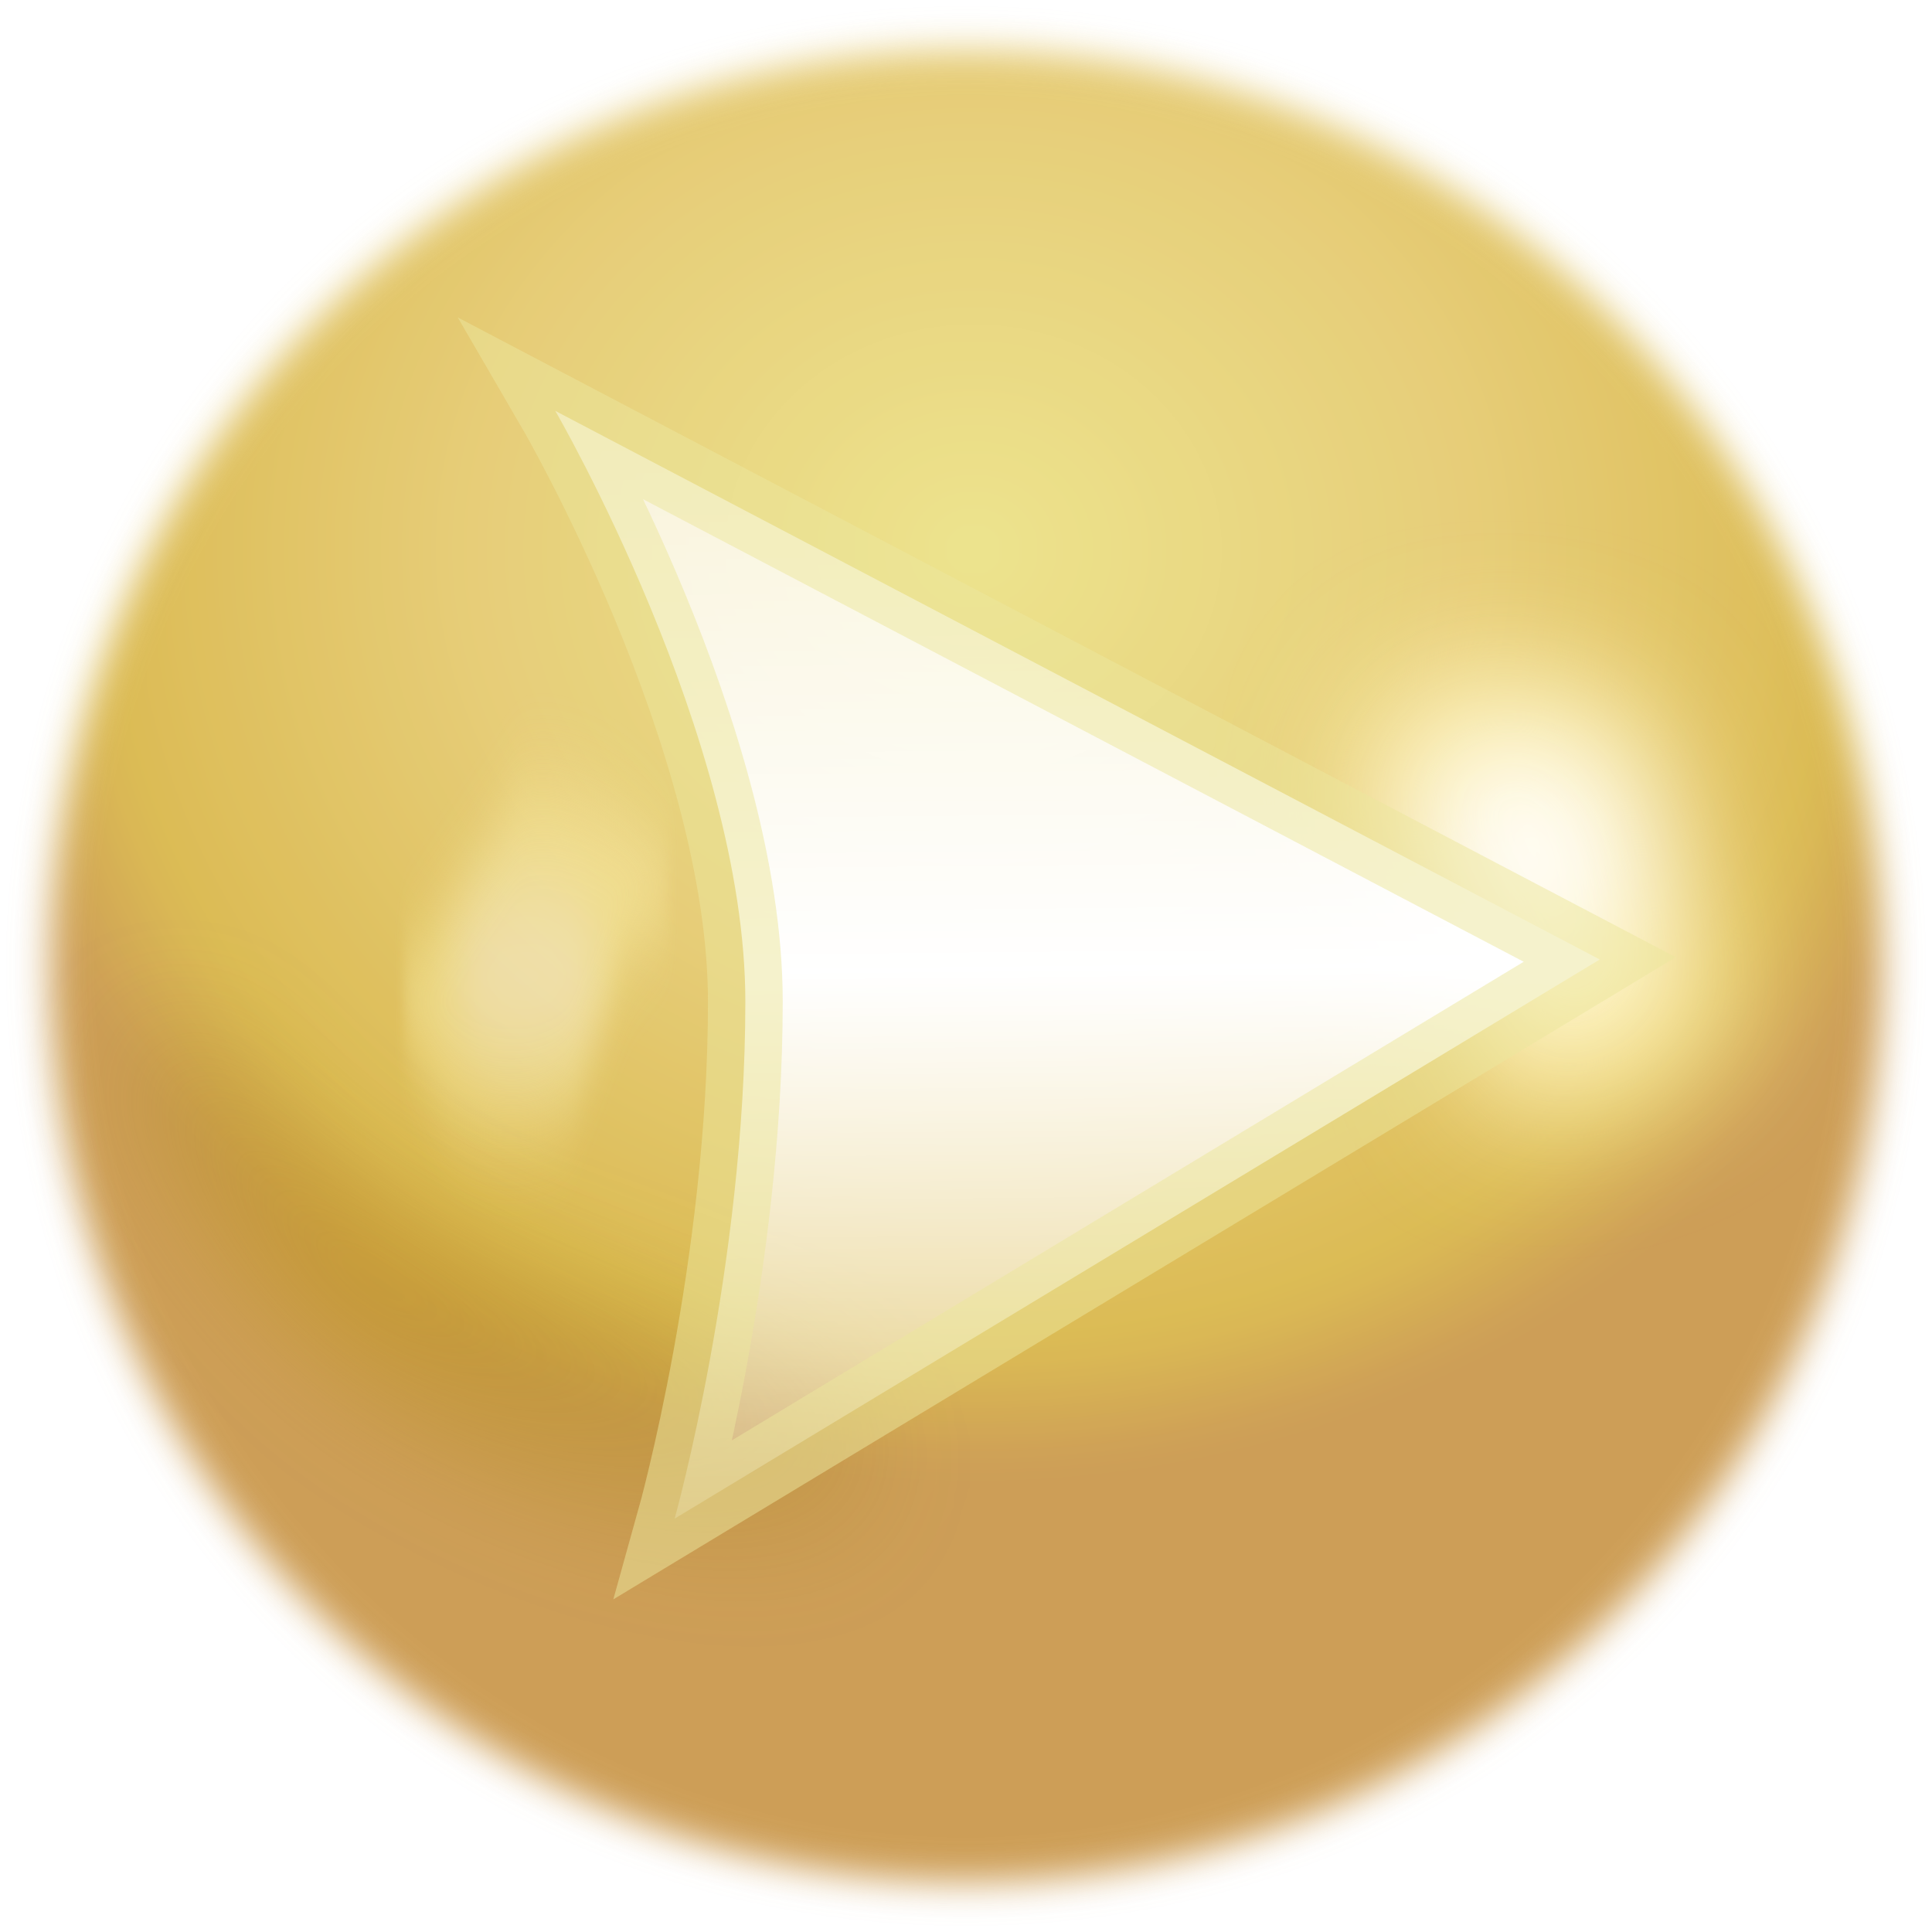
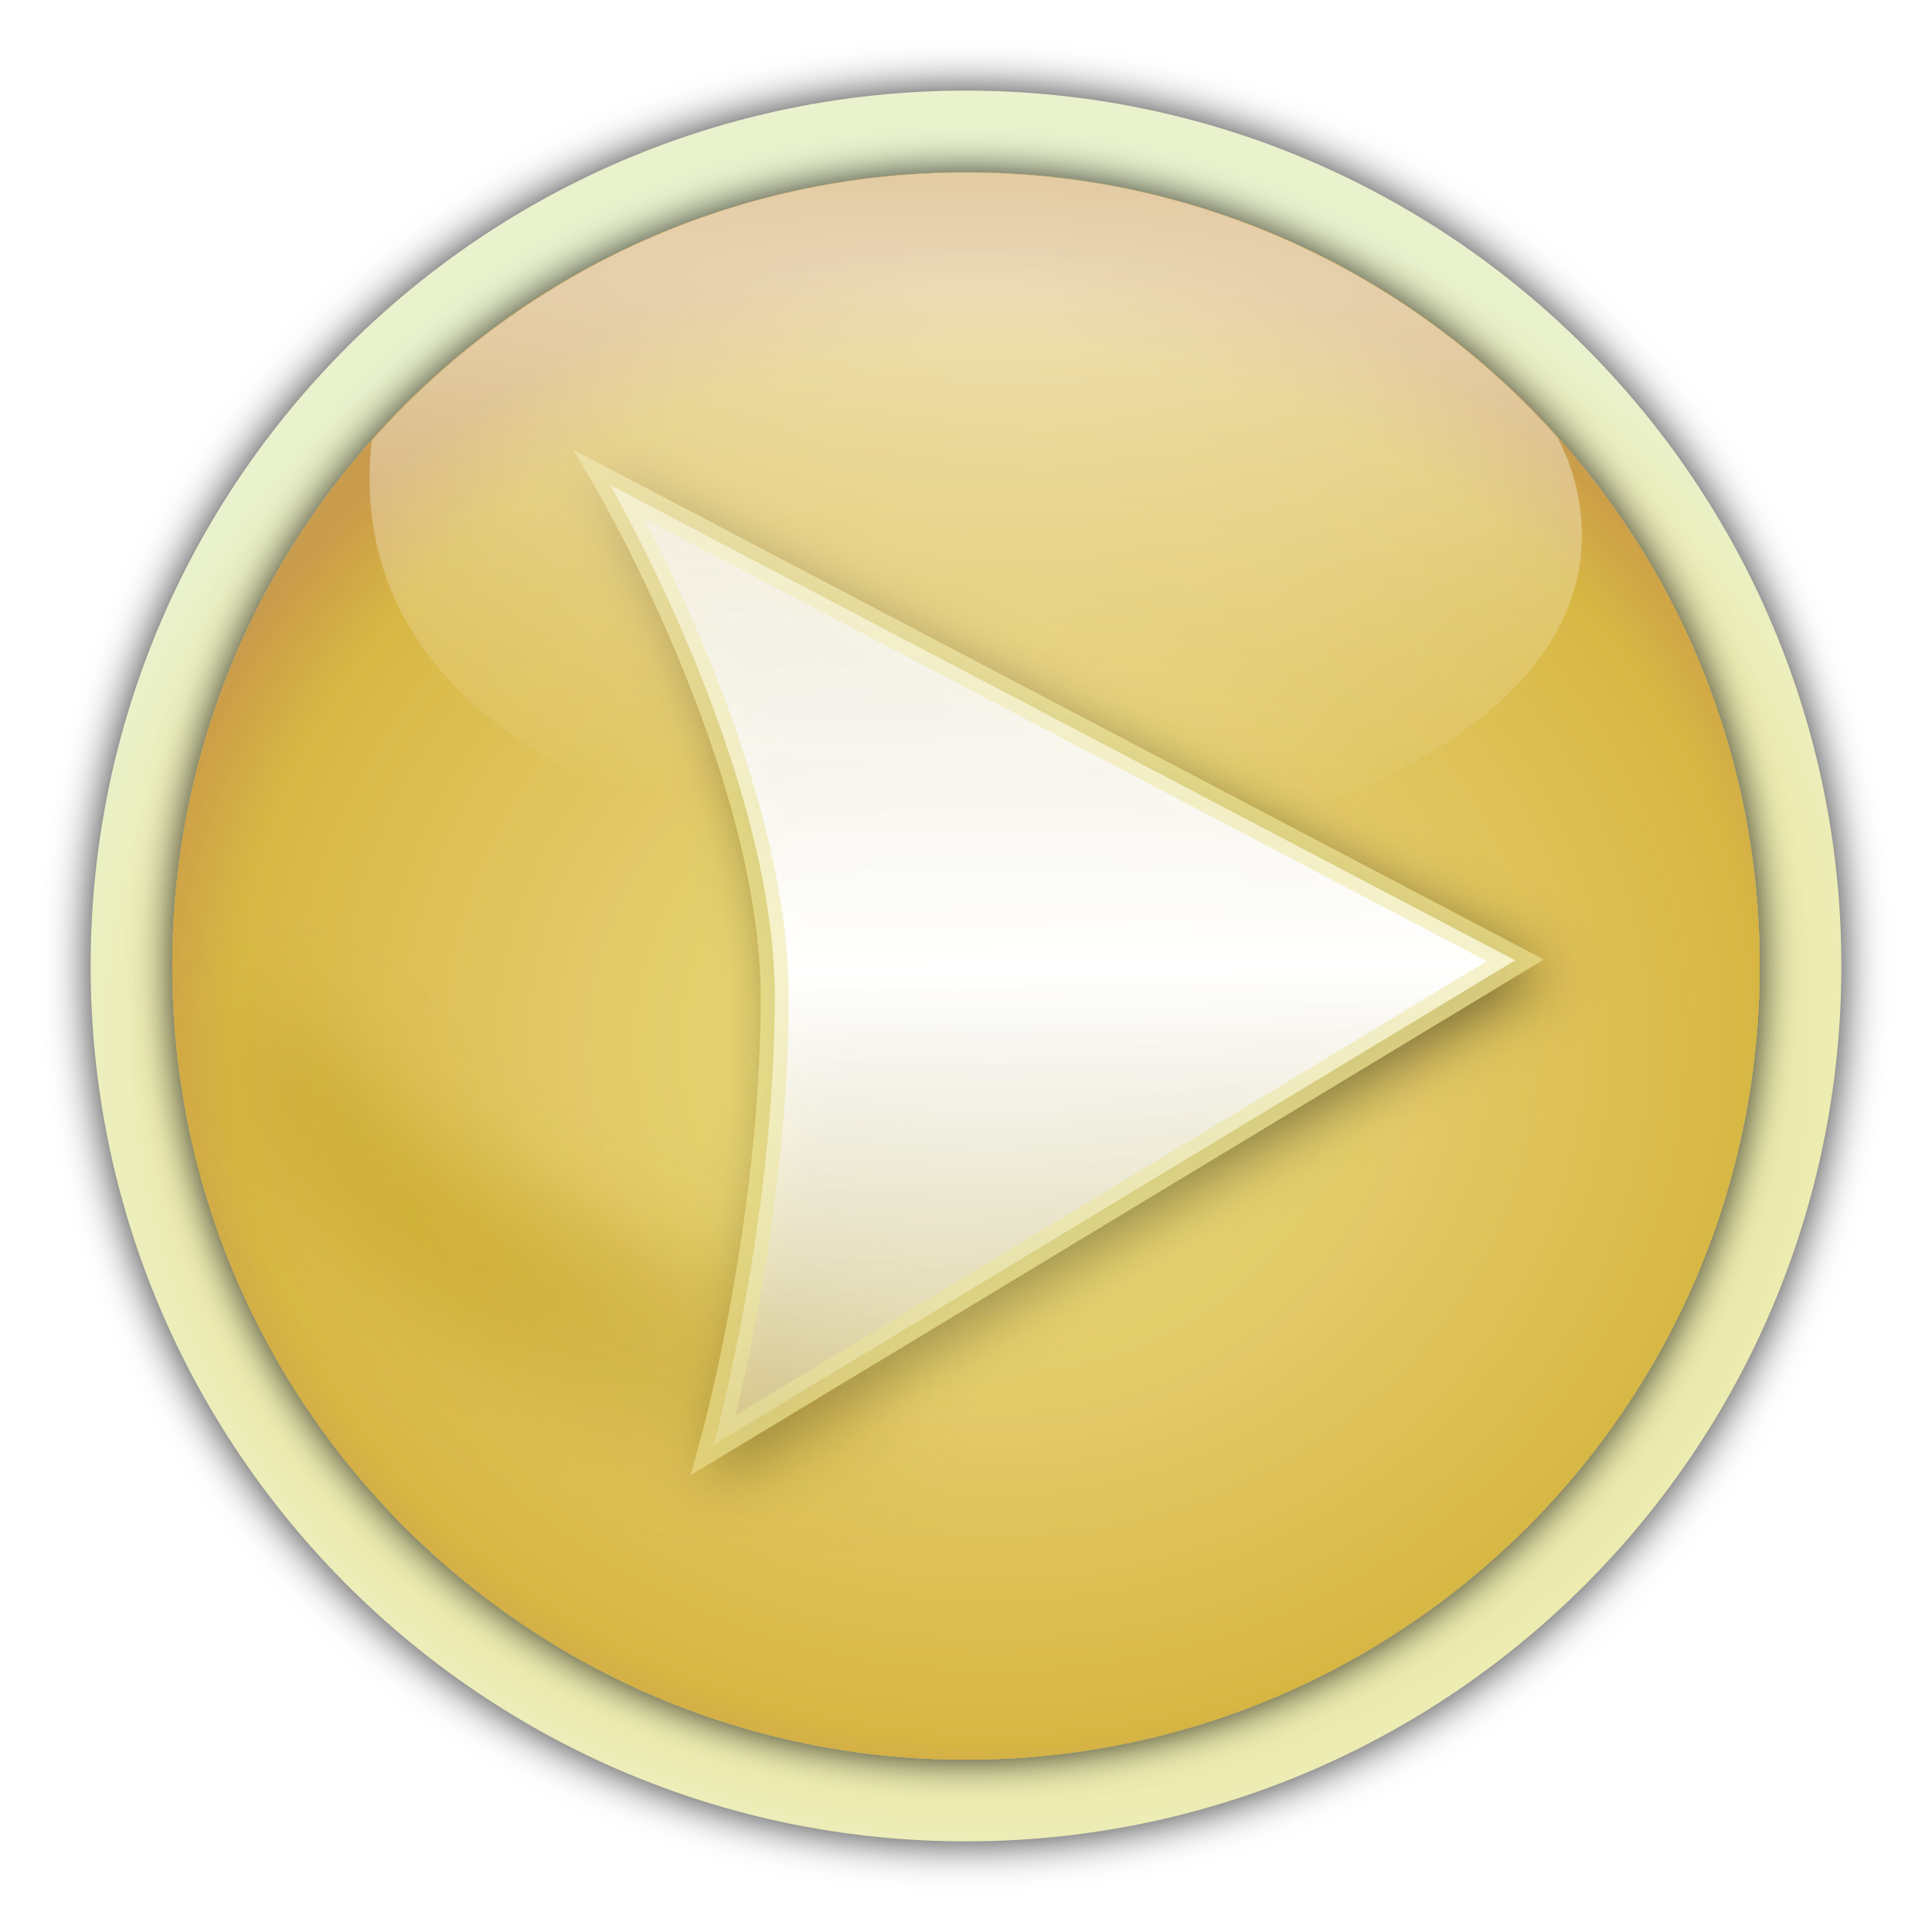
<svg xmlns="http://www.w3.org/2000/svg" xmlns:xlink="http://www.w3.org/1999/xlink" width="120" height="120" id="svg2" version="1.1">
  <defs id="defs4">
+     <linearGradient id="linearGradient3899">
+       <stop style="stop-color:#ffffff;stop-opacity:1;" offset="0" id="stop3901" />
+       <stop style="stop-color:#ffffff;stop-opacity:0;" offset="1" id="stop3903" />
+     </linearGradient>
    <linearGradient id="linearGradient3868">
      <stop style="stop-color:#ffffff;stop-opacity:0.71" offset="0" id="stop3870" />
      <stop id="stop3878" offset="0.481" style="stop-color:#ffffff;stop-opacity:1" />
      <stop style="stop-color:#ffffff;stop-opacity:0.223" offset="1" id="stop3872" />
    </linearGradient>
    <linearGradient id="linearGradient3817">
      <stop style="stop-color:#bd9600;stop-opacity:1;" offset="0" id="stop3819" />
      <stop style="stop-color:#806900;stop-opacity:0;" offset="1" id="stop3821" />
    </linearGradient>
    <linearGradient id="linearGradient3775">
      <stop style="stop-color:#ffffff;stop-opacity:1;" offset="0" id="stop3777" />
      <stop id="stop3803" offset="0.5" style="stop-color:#ffffff;stop-opacity:1;" />
      <stop style="stop-color:#fdf0b1;stop-opacity:1;" offset="1" id="stop3779" />
    </linearGradient>
    <linearGradient id="linearGradient3760">
      <stop style="stop-color:#e8dd73;stop-opacity:1;" offset="0" id="stop3762" />
      <stop id="stop3768" offset="0.492" style="stop-color:#e1c25a;stop-opacity:1;" />
      <stop id="stop3805" offset="0.875" style="stop-color:#d3ab2c;stop-opacity:1;" />
      <stop style="stop-color:#c28830;stop-opacity:1;" offset="1" id="stop3764" />
    </linearGradient>
    <radialGradient xlink:href="#linearGradient3760" id="radialGradient3766" cx="249.076" cy="405.088" fx="249.076" fy="405.088" r="60" gradientUnits="userSpaceOnUse" gradientTransform="matrix(1.101015,0.00841794,-0.00764539,0.9999708,-22.06347,-2.084871)" />
-     <radialGradient xlink:href="#linearGradient3775" id="radialGradient3781" cx="94.954" cy="53.582" fx="94.954" fy="53.582" r="9.091" gradientTransform="matrix(0.8998141,-0.4362735,0.4444444,0.9166667,-14.30135,45.89127)" gradientUnits="userSpaceOnUse" />
    <filter id="filter3813" x="-0.157" width="1.314" y="-0.204" height="1.407">
      <feGaussianBlur stdDeviation="3.262" id="feGaussianBlur3815" />
    </filter>
    <radialGradient xlink:href="#linearGradient3817" id="radialGradient3823" cx="22.796" cy="79.582" fx="22.796" fy="79.582" r="32.772" gradientTransform="matrix(1.570244,0.2465919,-0.1281024,0.8157282,-2.804718,8.083997)" gradientUnits="userSpaceOnUse" />
    <radialGradient xlink:href="#linearGradient3775-2" id="radialGradient3781-8" cx="94.954" cy="53.582" fx="94.954" fy="53.582" r="9.091" gradientTransform="matrix(0.8998141,-0.4362735,0.4444444,0.9166667,-14.30135,45.89127)" gradientUnits="userSpaceOnUse" />
    <linearGradient id="linearGradient3775-2">
      <stop style="stop-color:#ffffff;stop-opacity:1;" offset="0" id="stop3777-8" />
      <stop id="stop3803-2" offset="0.5" style="stop-color:#ffffff;stop-opacity:1;" />
      <stop style="stop-color:#fdf4b1;stop-opacity:1;" offset="1" id="stop3779-9" />
    </linearGradient>
-     <filter color-interpolation-filters="sRGB" id="filter3799-9" x="-0.262" width="1.524" y="-0.202" height="1.403">
-       <feGaussianBlur stdDeviation="2.673" id="feGaussianBlur3801-9" />
-     </filter>
-     <radialGradient r="9.091" fy="53.582" fx="94.954" cy="53.582" cx="94.954" gradientTransform="matrix(0.8998141,-0.4362735,0.4444444,0.9166667,125.1572,427.5461)" gradientUnits="userSpaceOnUse" id="radialGradient3843" xlink:href="#linearGradient3775-2" />
    <filter id="filter3874" x="0" y="0" width="1" height="1" color-interpolation-filters="sRGB">
      <feColorMatrix id="feColorMatrix3876" type="saturate" values="1" result="fbSourceGraphic" />
      <feColorMatrix id="feColorMatrix3878" in="fbSourceGraphic" values="-1 0 0 0 1 0 -1 0 0 1 0 0 -1 0 1 0 0 0 1 0 " result="fbSourceGraphic" />
      <feColorMatrix result="fbSourceGraphicAlpha" in="fbSourceGraphic" values="0 0 0 -1 0 0 0 0 -1 0 0 0 0 -1 0 0 0 0 1 0" id="feColorMatrix3920" />
      <feColorMatrix id="feColorMatrix3922" values="1" in="fbSourceGraphic" type="saturate" result="result2" />
      <feFlood id="feFlood3924" flood-color="rgb(254,102,0)" flood-opacity="1" result="result1" />
      <feBlend id="feBlend3926" in2="result2" mode="multiply" in="result1" result="result3" />
      <feComposite id="feComposite3928" in2="fbSourceGraphic" operator="in" k2="1" result="result4" />
    </filter>
-     <filter id="filter3940" x="-0.399" width="1.797" y="-0.327" height="1.655">
-       <feGaussianBlur stdDeviation="3.858" id="feGaussianBlur3942" />
-     </filter>
    <linearGradient xlink:href="#linearGradient3868" id="linearGradient3876" x1="251.451" y1="403.024" x2="252.073" y2="468.393" gradientUnits="userSpaceOnUse" gradientTransform="matrix(1.052525,0,0,1.052525,-13.42007,-24.67165)" />
    <radialGradient xlink:href="#linearGradient3760-7" id="radialGradient3766-4" cx="249.076" cy="405.088" fx="249.076" fy="405.088" r="60" gradientUnits="userSpaceOnUse" gradientTransform="matrix(1.101015,0.00841794,-0.00764539,0.9999708,-22.06347,-2.084871)" />
    <linearGradient id="linearGradient3760-7">
      <stop style="stop-color:#e8dd73;stop-opacity:1;" offset="0" id="stop3762-3" />
      <stop id="stop3768-2" offset="0.492" style="stop-color:#e1c25a;stop-opacity:1;" />
      <stop id="stop3805-7" offset="0.875" style="stop-color:#d3ab2c;stop-opacity:1;" />
      <stop style="stop-color:#c28830;stop-opacity:1;" offset="1" id="stop3764-7" />
    </linearGradient>
-     <filter color-interpolation-filters="sRGB" id="filter4557">
-       <feGaussianBlur stdDeviation="1.2" id="feGaussianBlur4559" />
+     <filter id="filter3882" width="1.5" height="1.5" x="-.25" y="-.25">
+       <feGaussianBlur id="feGaussianBlur3884" in="SourceAlpha" stdDeviation="2" result="blur" />
+       <feColorMatrix id="feColorMatrix3886" result="bluralpha" type="matrix" values="1 0 0 0 0 0 1 0 0 0 0 0 1 0 0 0 0 0 0.5 0 " />
+       <feOffset id="feOffset3888" in="bluralpha" dx="1" dy="1" result="offsetBlur" />
+       <feMerge id="feMerge3890">
+         <feMergeNode id="feMergeNode3892" in="offsetBlur" />
+         <feMergeNode id="feMergeNode3894" in="SourceGraphic" />
+       </feMerge>
    </filter>
-     <radialGradient r="60" fy="405.088" fx="249.076" cy="405.088" cx="249.076" gradientTransform="matrix(1.101015,0.00841794,-0.00764539,0.9999708,-22.06347,-2.084871)" gradientUnits="userSpaceOnUse" id="radialGradient4601" xlink:href="#linearGradient3760-7" />
+     <radialGradient xlink:href="#linearGradient3899" id="radialGradient3905" cx="248.232" cy="385.199" fx="248.232" fy="385.199" r="39.377" gradientTransform="matrix(5.211722,0.1226252,-0.02235843,0.9502604,-1224.301,-385.3412)" gradientUnits="userSpaceOnUse" />
+     <radialGradient r="60" fy="438.235" fx="250.798" cy="438.235" cx="250.798" gradientTransform="matrix(1.101015,0.00841794,-0.00764539,0.9999708,-22.06347,-2.084871)" gradientUnits="userSpaceOnUse" id="radialGradient4601-8" xlink:href="#linearGradient3760-7-2" />
+     <linearGradient id="linearGradient3760-7-2">
+       <stop style="stop-color:#e8dd73;stop-opacity:1;" offset="0" id="stop3762-3-0" />
+       <stop id="stop3768-2-2" offset="0.492" style="stop-color:#e1c25a;stop-opacity:1;" />
+       <stop id="stop3805-7-4" offset="0.875" style="stop-color:#d3ab2c;stop-opacity:1;" />
+       <stop style="stop-color:#c28830;stop-opacity:1;" offset="1" id="stop3764-7-9" />
+     </linearGradient>
+     <radialGradient r="60" fy="438.235" fx="250.798" cy="438.235" cx="250.798" gradientTransform="matrix(1.101015,0.00841794,-0.00764539,0.9999708,-22.06347,-2.084871)" gradientUnits="userSpaceOnUse" id="radialGradient3924" xlink:href="#linearGradient3760-7-2" />
+     <radialGradient r="60" fy="438.235" fx="250.798" cy="438.235" cx="250.798" gradientTransform="matrix(1.101015,0.00841794,-0.00764539,0.9999708,-22.06347,-2.084871)" gradientUnits="userSpaceOnUse" id="radialGradient4601" xlink:href="#linearGradient3760-7-6" />
+     <linearGradient id="linearGradient3760-7-6">
+       <stop style="stop-color:#e8dd73;stop-opacity:1;" offset="0" id="stop3762-3-8" />
+       <stop id="stop3768-2-6" offset="0.492" style="stop-color:#e1c25a;stop-opacity:1;" />
+       <stop id="stop3805-7-3" offset="0.875" style="stop-color:#d3ab2c;stop-opacity:1;" />
+       <stop style="stop-color:#c28830;stop-opacity:1;" offset="1" id="stop3764-7-5" />
+     </linearGradient>
+     <radialGradient r="60" fy="438.235" fx="250.798" cy="438.235" cx="250.798" gradientTransform="matrix(1.101015,0.00841794,-0.00764539,0.9999708,-22.06347,-2.084871)" gradientUnits="userSpaceOnUse" id="radialGradient4601-8-5" xlink:href="#linearGradient3760-7-2-7" />
+     <linearGradient id="linearGradient3760-7-2-7">
+       <stop style="stop-color:#e8dd73;stop-opacity:1;" offset="0" id="stop3762-3-0-2" />
+       <stop id="stop3768-2-2-8" offset="0.492" style="stop-color:#e1c25a;stop-opacity:1;" />
+       <stop id="stop3805-7-4-8" offset="0.875" style="stop-color:#d3ab2c;stop-opacity:1;" />
+       <stop style="stop-color:#c28830;stop-opacity:1;" offset="1" id="stop3764-7-9-7" />
+     </linearGradient>
+     <radialGradient r="60" fy="438.235" fx="250.798" cy="438.235" cx="250.798" gradientTransform="matrix(1.101015,0.00841794,-0.00764539,0.9999708,-22.06347,-2.084871)" gradientUnits="userSpaceOnUse" id="radialGradient4601-8-4" xlink:href="#linearGradient3760-7-2-3" />
+     <linearGradient id="linearGradient3760-7-2-3">
+       <stop style="stop-color:#e8dd73;stop-opacity:1;" offset="0" id="stop3762-3-0-9" />
+       <stop id="stop3768-2-2-6" offset="0.492" style="stop-color:#e1c25a;stop-opacity:1;" />
+       <stop id="stop3805-7-4-85" offset="0.875" style="stop-color:#d3ab2c;stop-opacity:1;" />
+       <stop style="stop-color:#c28830;stop-opacity:1;" offset="1" id="stop3764-7-9-1" />
+     </linearGradient>
+     <radialGradient r="60" fy="438.235" fx="250.798" cy="438.235" cx="250.798" gradientTransform="matrix(1.101015,0.00841794,-0.00764539,0.9999708,-22.06347,-2.084871)" gradientUnits="userSpaceOnUse" id="radialGradient4025" xlink:href="#linearGradient3760-7-2-3" />
+     <filter id="filter4111" width="1.5" height="1.5" x="-.25" y="-.25">
+       <feGaussianBlur id="feGaussianBlur4113" in="SourceAlpha" stdDeviation="1.5" result="blur" />
+       <feColorMatrix id="feColorMatrix4115" result="bluralpha" type="matrix" values="1 0 0 0 0 0 1 0 0 0 0 0 1 0 0 0 0 0 1 0 " />
+       <feOffset id="feOffset4117" in="bluralpha" dx="0" dy="0" result="offsetBlur" />
+       <feMerge id="feMerge4119">
+         <feMergeNode id="feMergeNode4121" in="offsetBlur" />
+         <feMergeNode id="feMergeNode4123" in="SourceGraphic" />
+       </feMerge>
+     </filter>
+     <radialGradient xlink:href="#linearGradient3760-7-2" id="radialGradient4131" gradientUnits="userSpaceOnUse" gradientTransform="matrix(1.101015,0.00841794,-0.00764539,0.9999708,-22.06347,-2.084871)" cx="250.798" cy="438.235" fx="250.798" fy="438.235" r="60" />
+     <radialGradient xlink:href="#linearGradient3817" id="radialGradient4133" gradientUnits="userSpaceOnUse" gradientTransform="matrix(1.570244,0.2465919,-0.1281024,0.8157282,-2.804718,8.083997)" cx="22.796" cy="79.582" fx="22.796" fy="79.582" r="32.772" />
+     <linearGradient xlink:href="#linearGradient3868" id="linearGradient4135" gradientUnits="userSpaceOnUse" gradientTransform="matrix(1.052525,0,0,1.052525,-13.42007,-24.67165)" x1="251.451" y1="403.024" x2="252.073" y2="468.393" />
+     <radialGradient xlink:href="#linearGradient3899" id="radialGradient4137" gradientUnits="userSpaceOnUse" gradientTransform="matrix(5.211722,0.1226252,-0.02235843,0.9502604,-1224.301,-385.3412)" cx="248.232" cy="385.199" fx="248.232" fy="385.199" r="39.377" />
+     <radialGradient xlink:href="#linearGradient3899" id="radialGradient4140" gradientUnits="userSpaceOnUse" gradientTransform="matrix(4.963238,0.1167787,-0.02129242,0.9049539,-974.4964,8.253939)" cx="248.232" cy="385.199" fx="248.232" fy="385.199" r="39.377" />
+     <radialGradient xlink:href="#linearGradient3760-7-2-76" id="radialGradient4131-4" gradientUnits="userSpaceOnUse" gradientTransform="matrix(1.101015,0.00841794,-0.00764539,0.9999708,-22.06347,-2.084871)" cx="250.798" cy="438.235" fx="250.798" fy="438.235" r="60" />
+     <linearGradient id="linearGradient3760-7-2-76">
+       <stop style="stop-color:#f6f2b1;stop-opacity:1;" offset="0" id="stop3762-3-0-1" />
+       <stop id="stop3768-2-2-4" offset="0.492" style="stop-color:#e1e081;stop-opacity:1;" />
+       <stop id="stop3805-7-4-1" offset="0.875" style="stop-color:#e9e7a0;stop-opacity:1;" />
+       <stop style="stop-color:#e4efc1;stop-opacity:1;" offset="1" id="stop3764-7-9-0" />
+     </linearGradient>
+     <filter color-interpolation-filters="sRGB" id="filter4111-4" width="1.5" height="1.5" x="-0.25" y="-0.25">
+       <feGaussianBlur id="feGaussianBlur4113-3" in="SourceAlpha" stdDeviation="1.5" result="blur" />
+       <feColorMatrix id="feColorMatrix4115-8" result="bluralpha" type="matrix" values="1 0 0 0 0 0 1 0 0 0 0 0 1 0 0 0 0 0 1 0 " />
+       <feOffset id="feOffset4117-6" in="bluralpha" dx="0" dy="0" result="offsetBlur" />
+       <feMerge id="feMerge4119-1">
+         <feMergeNode id="feMergeNode4121-9" in="offsetBlur" />
+         <feMergeNode id="feMergeNode4123-8" in="SourceGraphic" />
+       </feMerge>
+     </filter>
+     <radialGradient r="60" fy="438.235" fx="250.798" cy="438.235" cx="250.798" gradientTransform="matrix(1.101015,0.00841794,-0.00764539,0.9999708,-22.06347,-2.084871)" gradientUnits="userSpaceOnUse" id="radialGradient4238" xlink:href="#linearGradient3760-7-2-76" />
+     <radialGradient xlink:href="#linearGradient3760-7-2" id="radialGradient4275" gradientUnits="userSpaceOnUse" gradientTransform="matrix(1.101015,0.00841794,-0.00764539,0.9999708,-22.06347,-2.084871)" cx="250.798" cy="438.235" fx="250.798" fy="438.235" r="60" />
+     <radialGradient xlink:href="#linearGradient3817" id="radialGradient4277" gradientUnits="userSpaceOnUse" gradientTransform="matrix(1.570244,0.2465919,-0.1281024,0.8157282,-2.804718,8.083997)" cx="22.796" cy="79.582" fx="22.796" fy="79.582" r="32.772" />
+     <linearGradient xlink:href="#linearGradient3868" id="linearGradient4279" gradientUnits="userSpaceOnUse" gradientTransform="matrix(1.052525,0,0,1.052525,-13.42007,-24.67165)" x1="251.451" y1="403.024" x2="252.073" y2="468.393" />
+     <radialGradient xlink:href="#linearGradient3899" id="radialGradient4281" gradientUnits="userSpaceOnUse" gradientTransform="matrix(4.516356,0.1062641,-0.01937529,0.8234734,-864.3735,46.4399)" cx="248.232" cy="385.199" fx="248.232" fy="385.199" r="39.377" />
  </defs>
  <g id="layer1" transform="translate(-188.5714,-372.3622)">
-     <path style="opacity:0.811;fill:url(#radialGradient4601);fill-opacity:1;stroke:none;filter:url(#filter4557)" id="path2985" d="m 308.571,432.362 a 60,60 0 1 1 -120,0 60,60 0 1 1 120,0 z" transform="matrix(0.9481193,0,0,0.9481193,12.89605,22.43124)" />
-     <path transform="translate(188.5714,372.3622)" style="fill:url(#radialGradient3781);fill-opacity:1;stroke:none;filter:url(#filter3940)" d="m 91.924,41.208 c 5.037,0 10.138,1.653 11.112,5.303 l 4.041,15.152 c 0.973,3.65 -7.085,7.829 -12.122,7.829 -5.037,0 -3.23,-5.024 -5.051,-8.334 L 84.348,51.057 c -1.82,-3.31 2.54,-9.849 7.576,-9.849 z" id="rect3772" />
-     <path style="fill:url(#radialGradient3823);fill-opacity:1;stroke:none;filter:url(#filter3813);opacity:0.382" d="m 18.183,68.987 c 0,0 5.051,5.051 9.091,7.071 4.041,2.02 22.223,7.071 24.749,9.596 2.525,2.525 4.603,10.225 -3.03,10.607 C 38.891,96.766 25.254,89.19 20.203,84.14 15.152,79.089 5.556,67.977 8.586,63.937 c 3.03,-4.041 9.596,5.051 9.596,5.051 z" id="path3807" transform="translate(188.5714,372.3622)" />
-     <path style="opacity:0.421;fill:url(#radialGradient3843);fill-opacity:1;stroke:none;filter:url(#filter3799-9)" d="m 231.382,422.863 c 5.037,0 10.138,1.653 11.112,5.303 l 4.041,15.152 c 0.973,3.65 -7.085,7.829 -12.122,7.829 -5.037,0 -3.23,-5.024 -5.051,-8.334 l -5.556,-10.101 c -1.82,-3.31 2.54,-9.849 7.576,-9.849 z" id="rect3772-1" transform="matrix(-0.4194179,-0.5746144,0.5240389,-0.4598963,91.49697,767.8725)" />
-     <path style="fill:url(#linearGradient3876);fill-opacity:1;stroke:#ebe59c;stroke-width:4.643;stroke-miterlimit:4;stroke-opacity:0.519;stroke-dasharray:none" d="m 223.062,397.883 64.872,34.074 -57.458,34.729 c 0,0 4.39,-15.726 4.39,-32.108 0,-16.382 -11.804,-36.695 -11.804,-36.695 z" id="path3866" />
+     <path style="opacity:0.811;color:#000000;fill:url(#radialGradient4238);fill-opacity:1;fill-rule:nonzero;stroke:none;marker:none;visibility:visible;display:inline;overflow:visible;filter:url(#filter4111-4);enable-background:accumulate" id="path2985-9" d="m 308.571,432.362 a 60,60 0 1 1 -120,0 60,60 0 1 1 120,0 z" transform="matrix(0.9061844,0,0,0.9061844,23.31987,40.56231)" />
+     <path style="opacity:0.811;color:#000000;fill:url(#radialGradient4275);fill-opacity:1;fill-rule:nonzero;stroke:none;marker:none;visibility:visible;display:inline;overflow:visible;filter:url(#filter4111);enable-background:accumulate" id="path2985" d="m 308.571,432.362 a 60,60 0 1 1 -120,0 60,60 0 1 1 120,0 z" transform="matrix(0.821618,0,0,0.821618,44.34066,77.12562)" />
+     <path style="opacity:0.382;fill:url(#radialGradient4277);fill-opacity:1;stroke:none;filter:url(#filter3813)" d="m 18.183,68.987 c 0,0 5.051,5.051 9.091,7.071 4.041,2.02 22.223,7.071 24.749,9.596 2.525,2.525 4.603,10.225 -3.03,10.607 C 38.891,96.766 25.254,89.19 20.203,84.14 15.152,79.089 5.556,67.977 8.586,63.937 c 3.03,-4.041 9.596,5.051 9.596,5.051 z" id="path3807" transform="matrix(0.8665766,0,0,0.8665766,196.5768,380.3676)" />
+     <path style="fill:url(#linearGradient4279);fill-opacity:1;stroke:#ebe59c;stroke-width:2;stroke-miterlimit:4;stroke-opacity:0.519;stroke-dasharray:none;filter:url(#filter3882)" d="m 223.062,397.883 64.872,34.074 -57.458,34.729 c 0,0 4.39,-15.726 4.39,-32.108 0,-16.382 -11.804,-36.695 -11.804,-36.695 z" id="path3866" transform="matrix(0.8665766,0,0,0.8665766,33.16524,57.68723)" />
+     <path style="opacity:0.604;fill:url(#radialGradient4281);fill-opacity:1;stroke:none" d="m 248.571,383.076 c -14.706,0 -27.881,6.444 -36.911,16.655 -2.045,18.495 19.988,26.214 38.048,26.214 18.176,0 40.472,-8.647 36.694,-23.614 -0.234,-0.927 -0.604,-1.842 -1.083,-2.789 -9.025,-10.102 -22.132,-16.465 -36.748,-16.465 z" id="path3896" />
  </g>
</svg>
